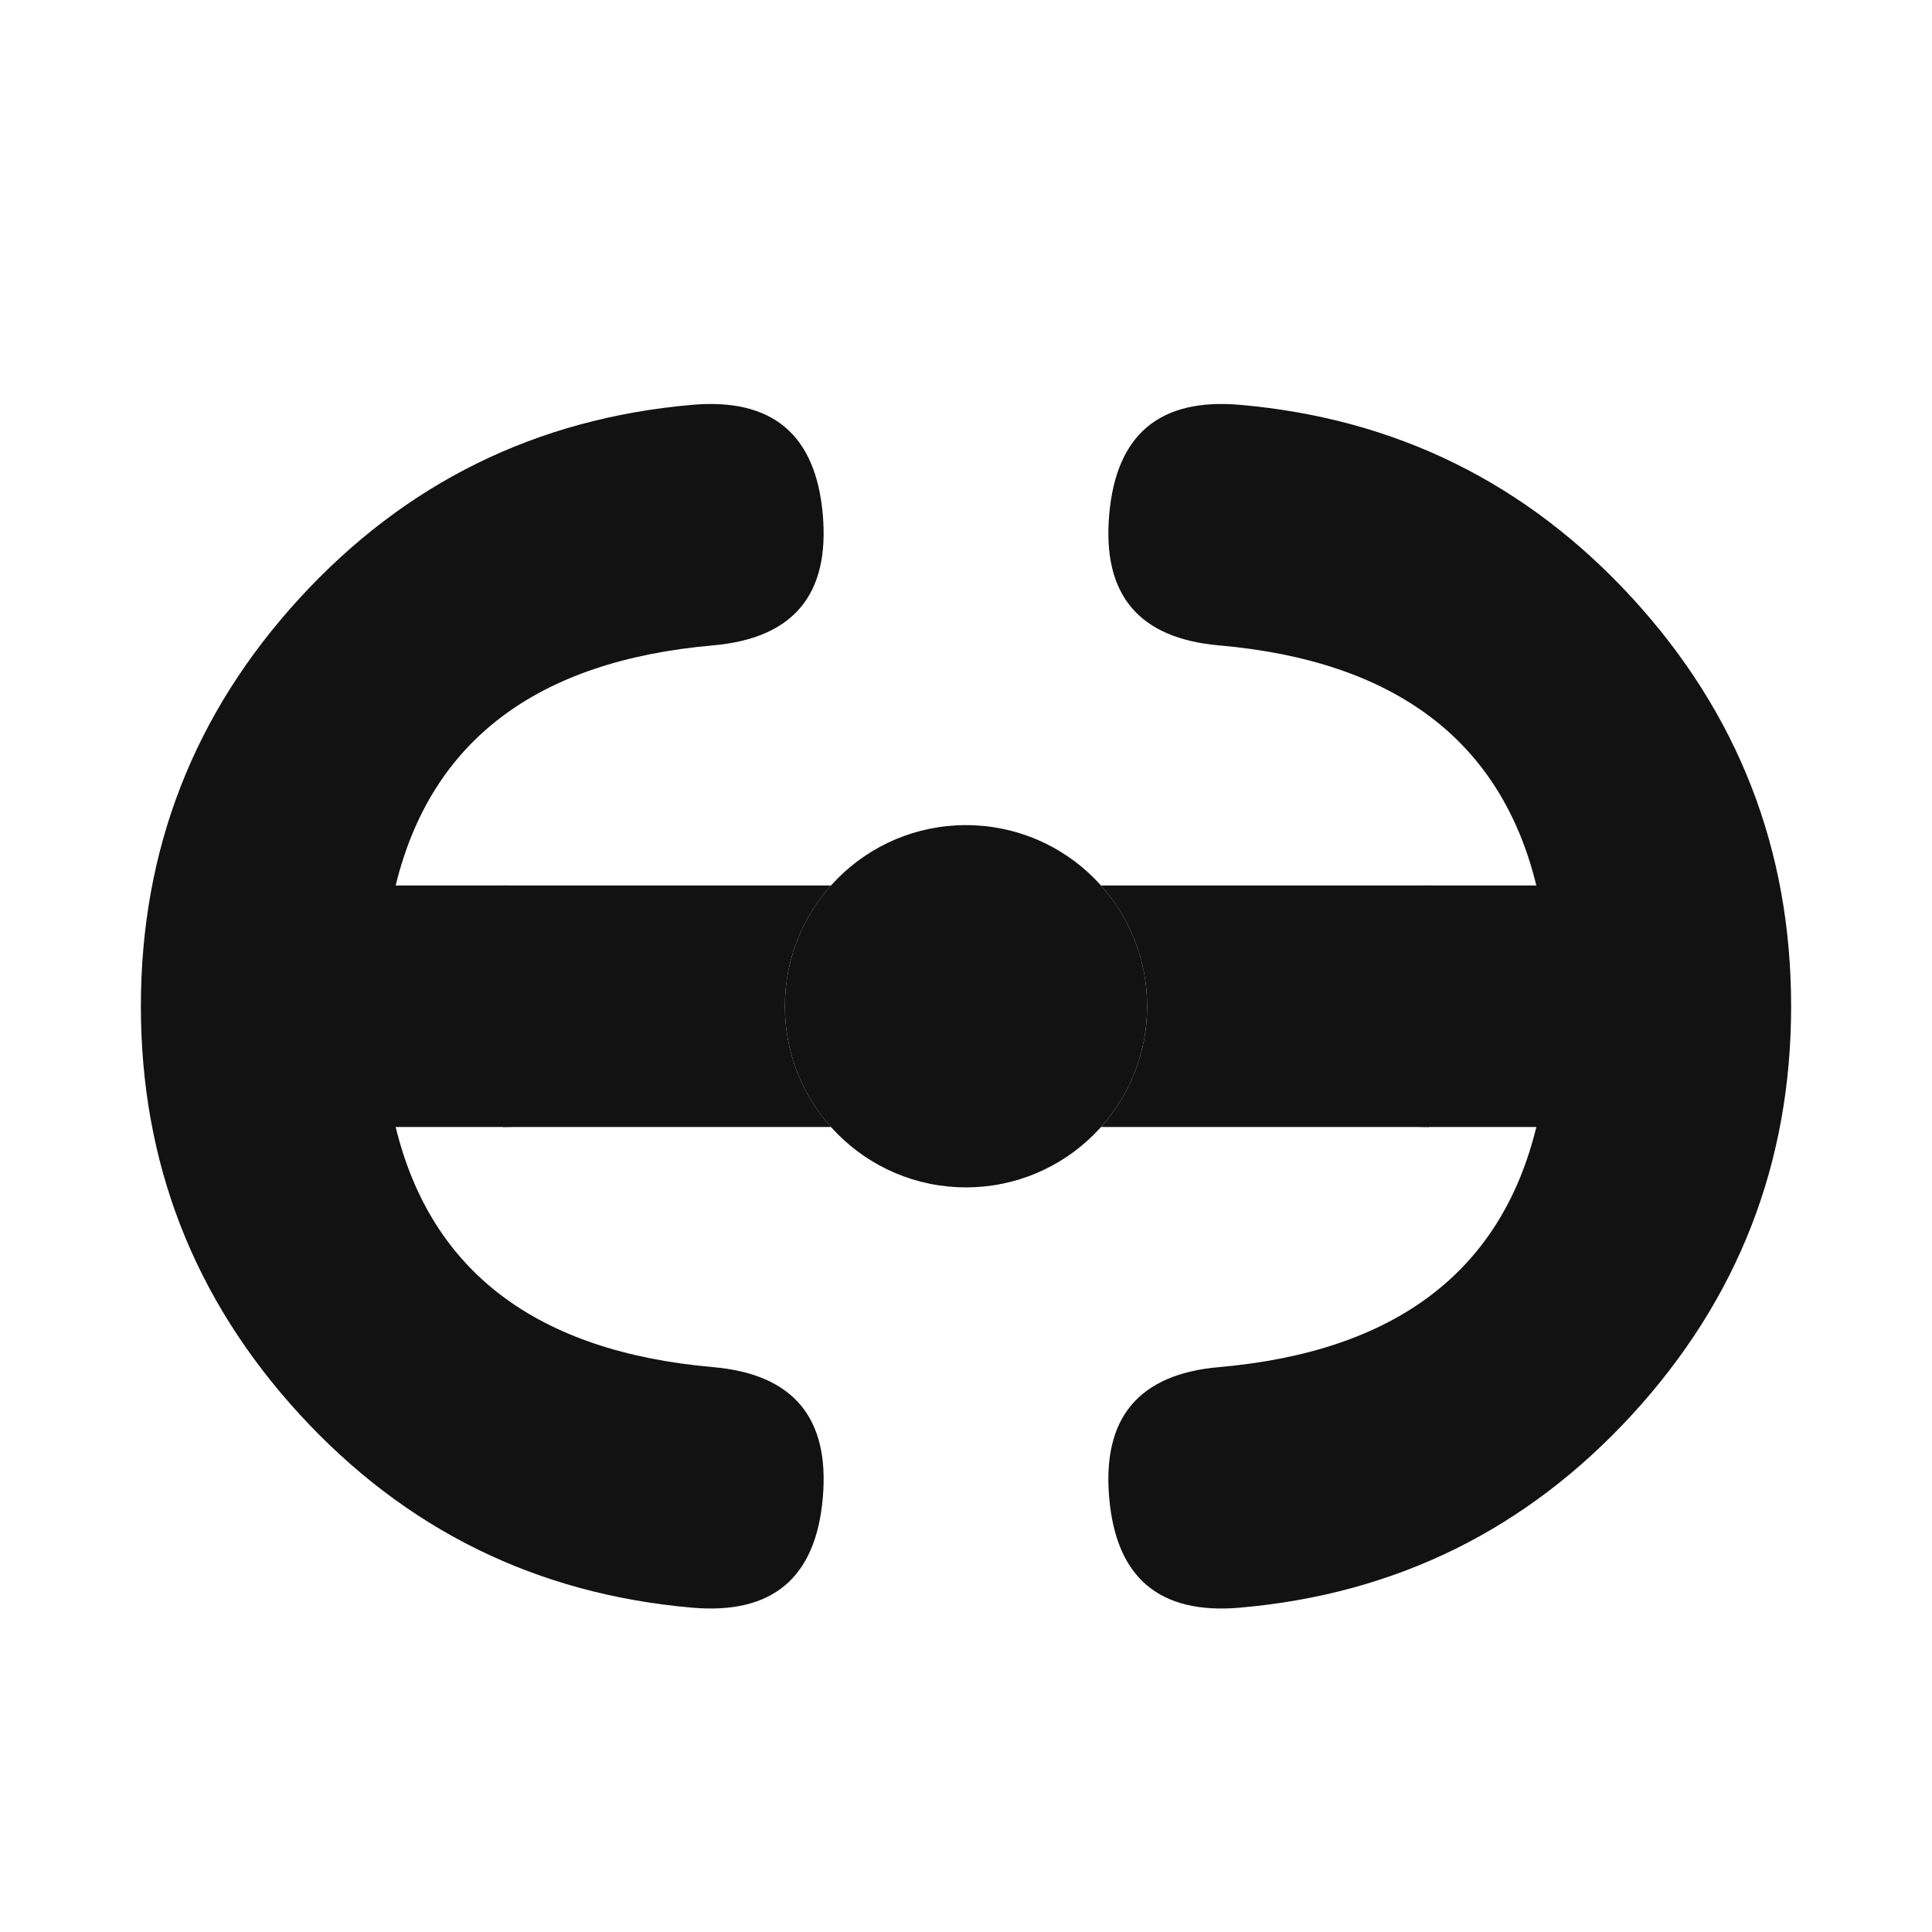
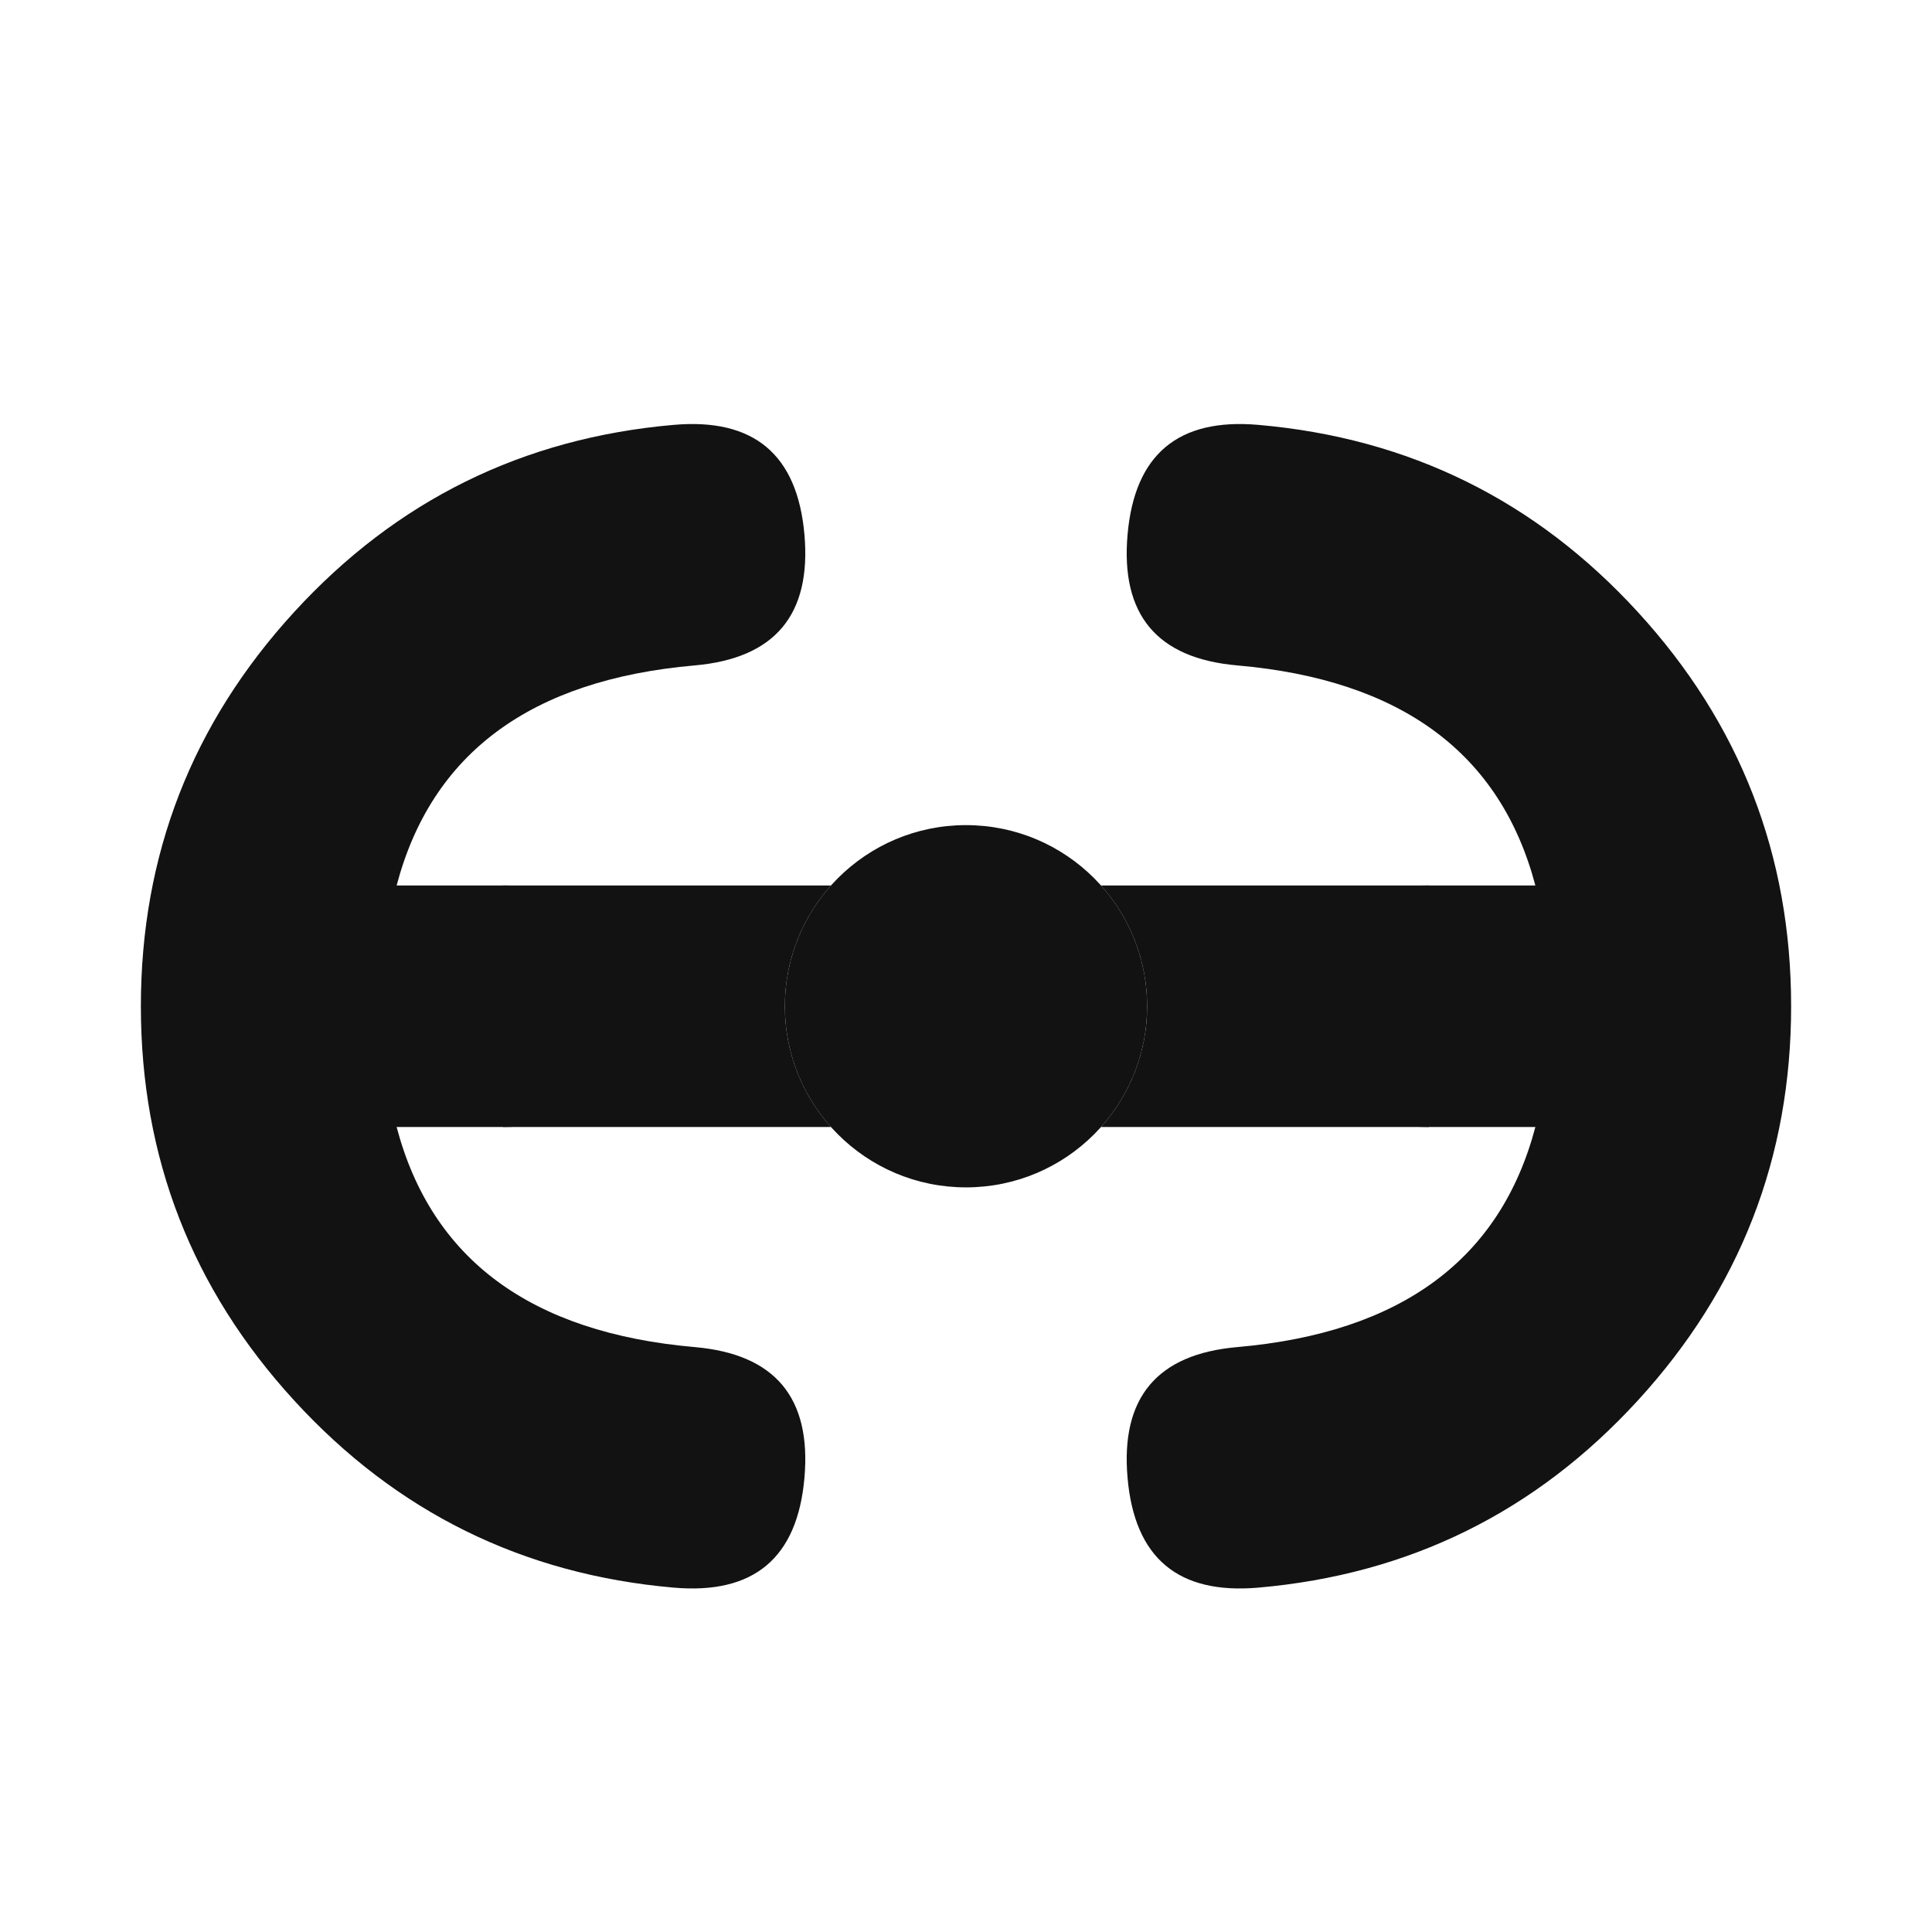
<svg xmlns="http://www.w3.org/2000/svg" width="24" height="24" viewBox="0 0 24 24">
-   <path d="M8.596 19.971Q10.091 20.102 10.221 18.608Q10.287 17.861 9.946 17.455Q9.605 17.048 8.858 16.983Q5.572 16.695 4.915 14H6.25Q7.75 14 7.75 12.5Q7.75 11 6.25 11H4.915Q5.572 8.305 8.858 8.017Q10.352 7.886 10.221 6.392Q10.091 4.898 8.596 5.029Q5.691 5.283 3.72 7.433Q1.75 9.583 1.75 12.5Q1.75 15.417 3.72 17.567Q5.691 19.717 8.596 19.971ZM15.404 5.029Q13.909 4.898 13.779 6.392Q13.648 7.886 15.142 8.017Q18.428 8.305 19.085 11H17.75Q16.25 11 16.25 12.5Q16.25 14 17.75 14H19.085Q18.428 16.695 15.142 16.983Q14.395 17.048 14.054 17.455Q13.713 17.861 13.779 18.608Q13.909 20.102 15.404 19.971Q18.309 19.717 20.28 17.567Q22.25 15.417 22.25 12.5Q22.25 9.583 20.28 7.433Q18.309 5.283 15.404 5.029ZM14.25 12.5C14.25 11.257 13.243 10.25 12 10.25C10.757 10.25 9.75 11.257 9.75 12.5C9.75 13.743 10.757 14.75 12 14.75C13.243 14.75 14.25 13.743 14.25 12.5Z" fill="#121212" />
+   <path d="M8.368 19.722Q9.862 19.853 9.993 18.359Q10.059 17.612 9.718 17.205Q9.377 16.799 8.63 16.734Q5.578 16.467 4.927 14H6.25Q7.75 14 7.75 12.5Q7.75 11 6.25 11H4.927Q5.578 8.533 8.63 8.266Q10.124 8.135 9.993 6.641Q9.862 5.147 8.368 5.278Q5.559 5.523 3.655 7.602Q1.75 9.681 1.75 12.5Q1.75 15.319 3.655 17.398Q5.559 19.477 8.368 19.722ZM15.632 5.278Q14.138 5.147 14.007 6.641Q13.941 7.388 14.282 7.795Q14.623 8.201 15.37 8.266Q18.422 8.533 19.073 11H17.75Q16.25 11 16.25 12.5Q16.25 14 17.75 14H19.073Q18.422 16.467 15.37 16.734Q14.623 16.799 14.282 17.205Q13.941 17.612 14.007 18.359Q14.138 19.853 15.632 19.722Q18.441 19.477 20.345 17.398Q22.25 15.319 22.25 12.5Q22.25 9.681 20.345 7.602Q18.441 5.523 15.632 5.278ZM14.25 12.5C14.25 11.257 13.243 10.25 12 10.25C10.757 10.25 9.75 11.257 9.75 12.5C9.75 13.743 10.757 14.75 12 14.75C13.243 14.75 14.25 13.743 14.25 12.5Z" fill="#121212" />
  <path d="M14.25 12.5C14.25 13.076 14.033 13.602 13.677 14H17.75V11H13.677C14.033 11.398 14.25 11.924 14.25 12.5ZM6.25 11V14H10.323C9.967 13.602 9.75 13.076 9.75 12.5C9.75 11.924 9.967 11.398 10.323 11Z" fill="#121212" />
</svg>
